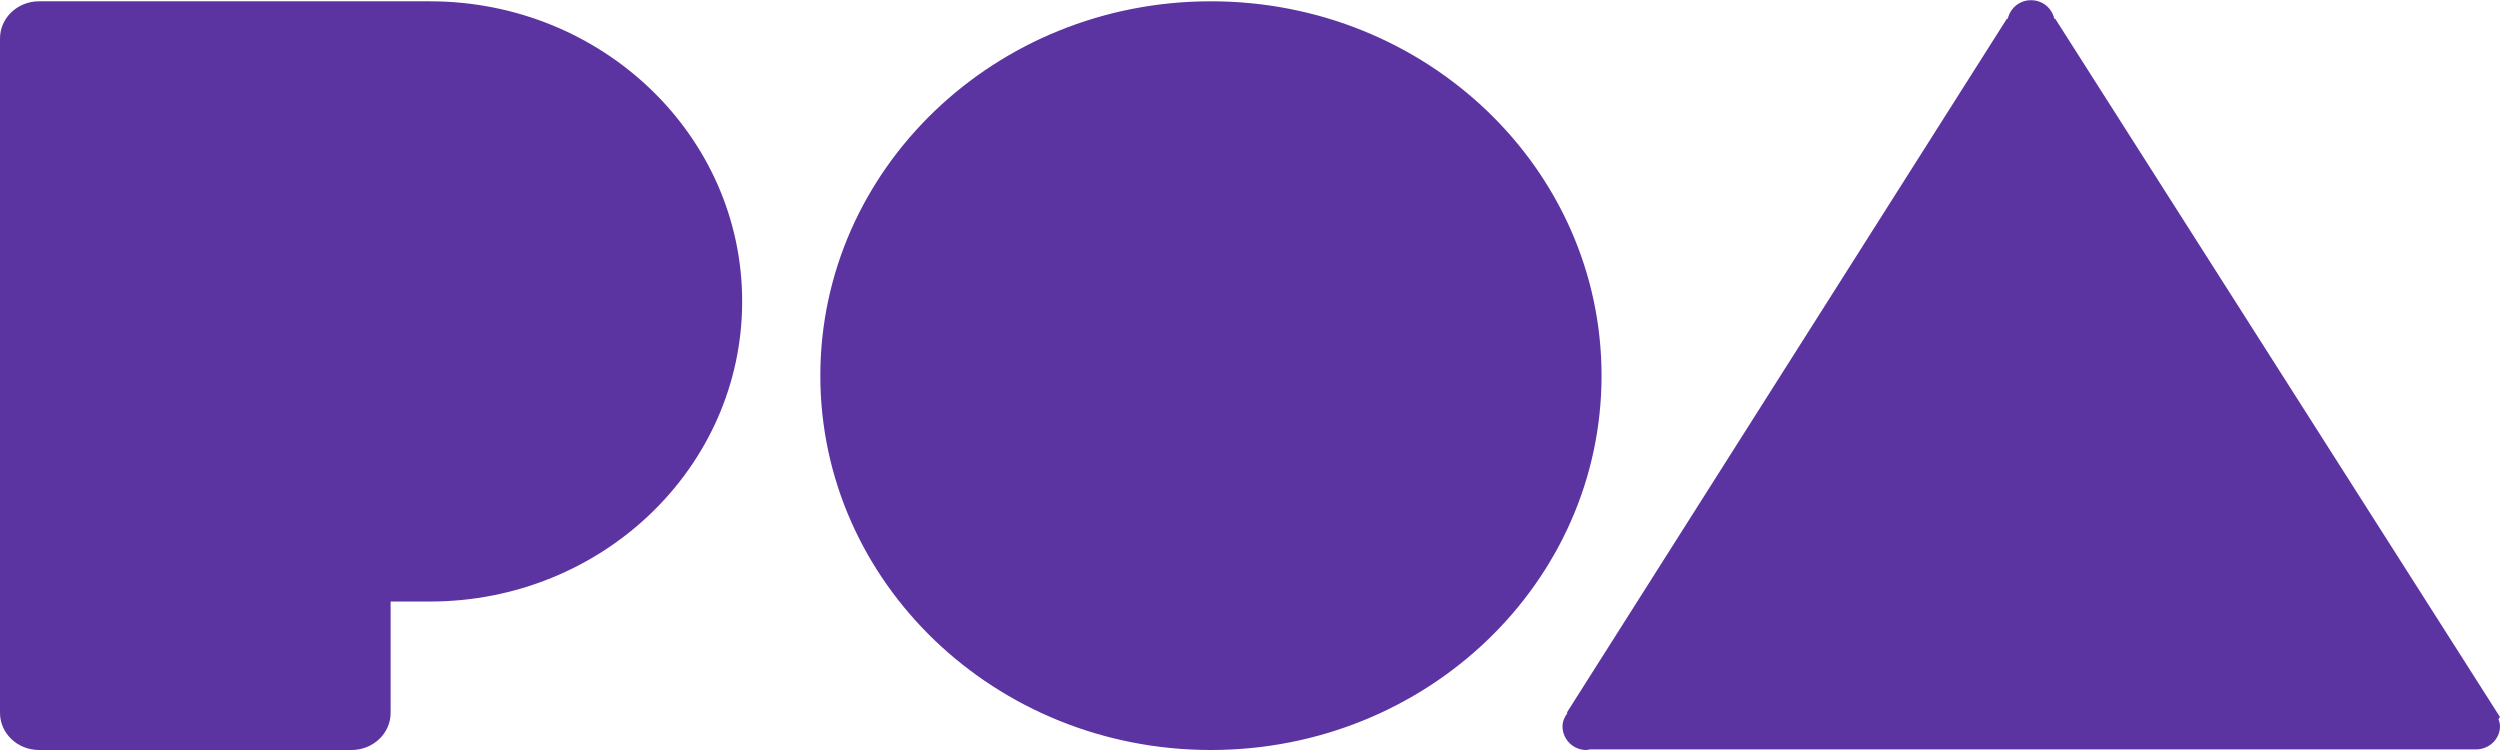
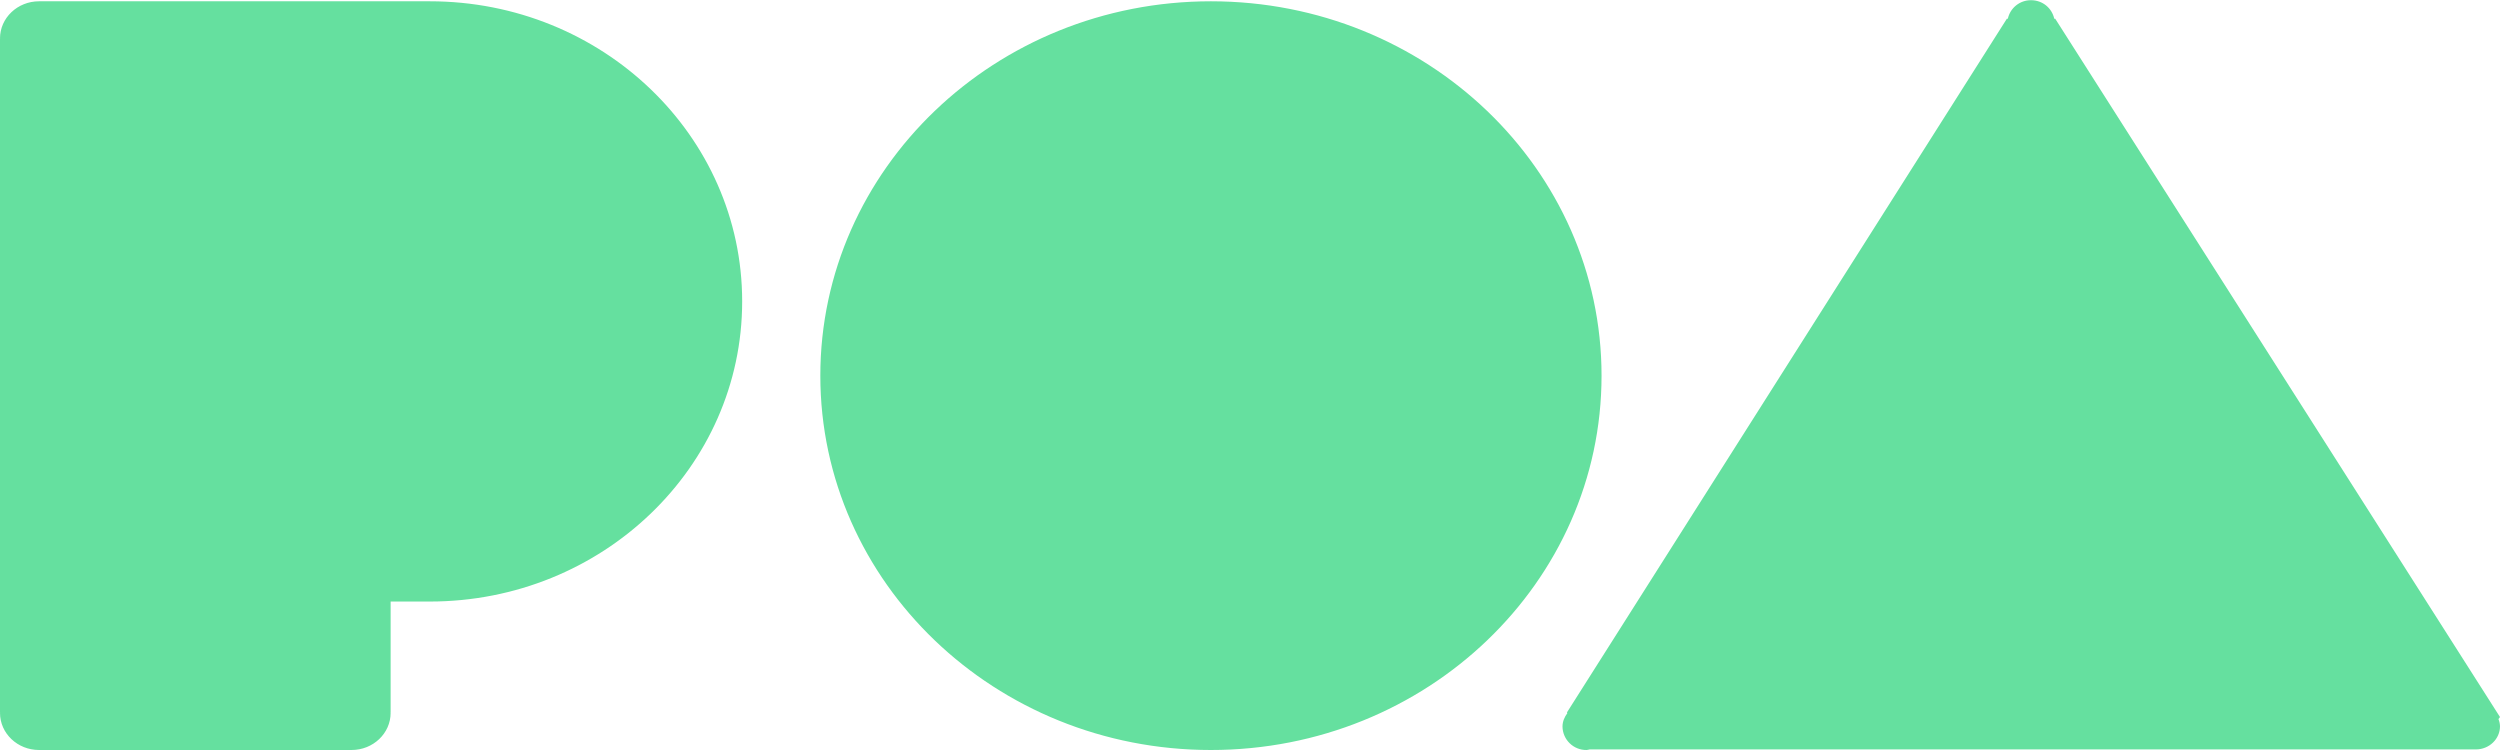
<svg xmlns="http://www.w3.org/2000/svg" width="60" height="18">
-   <path fill="#5C34A2" fill-rule="evenodd" d="M10.313 14.437h-.938v2.657h-.003l.003.015c0 .492-.42.891-.938.891h-7.5C.42 18 0 17.601 0 17.109l.003-.015H0V.937h.003L0 .922C0 .43.42.031.937.031h9.376c4.142 0 7.499 3.225 7.499 7.203 0 3.979-3.357 7.203-7.499 7.203zM29.062.031c5.178 0 9.375 4.023 9.375 8.985S34.24 18 29.062 18c-5.177 0-9.374-4.022-9.374-8.984S23.885.031 29.062.031zM60 17.43c0 .307-.26.556-.58.556H38.151c-.025.003-.047.014-.073.014a.57.57 0 0 1-.578-.562c0-.123.048-.23.116-.322l-.009-.018L48.165.449h.023a.566.566 0 0 1 .557-.444c.28 0 .502.192.557.444h.023L60 17.209l-.037.048a.51.51 0 0 1 .037.173z" />
+   <path fill="#65E09F" fill-rule="evenodd" d="M10.313 14.437h-.938v2.657h-.003l.003.015c0 .492-.42.891-.938.891h-7.5C.42 18 0 17.601 0 17.109l.003-.015H0V.937h.003L0 .922C0 .43.42.031.937.031h9.376c4.142 0 7.499 3.225 7.499 7.203 0 3.979-3.357 7.203-7.499 7.203zM29.062.031c5.178 0 9.375 4.023 9.375 8.985S34.24 18 29.062 18c-5.177 0-9.374-4.022-9.374-8.984S23.885.031 29.062.031zM60 17.43c0 .307-.26.556-.58.556H38.151c-.025.003-.047.014-.073.014a.57.57 0 0 1-.578-.562c0-.123.048-.23.116-.322l-.009-.018L48.165.449h.023a.566.566 0 0 1 .557-.444c.28 0 .502.192.557.444h.023L60 17.209l-.037.048a.51.51 0 0 1 .037.173z" />
</svg>
